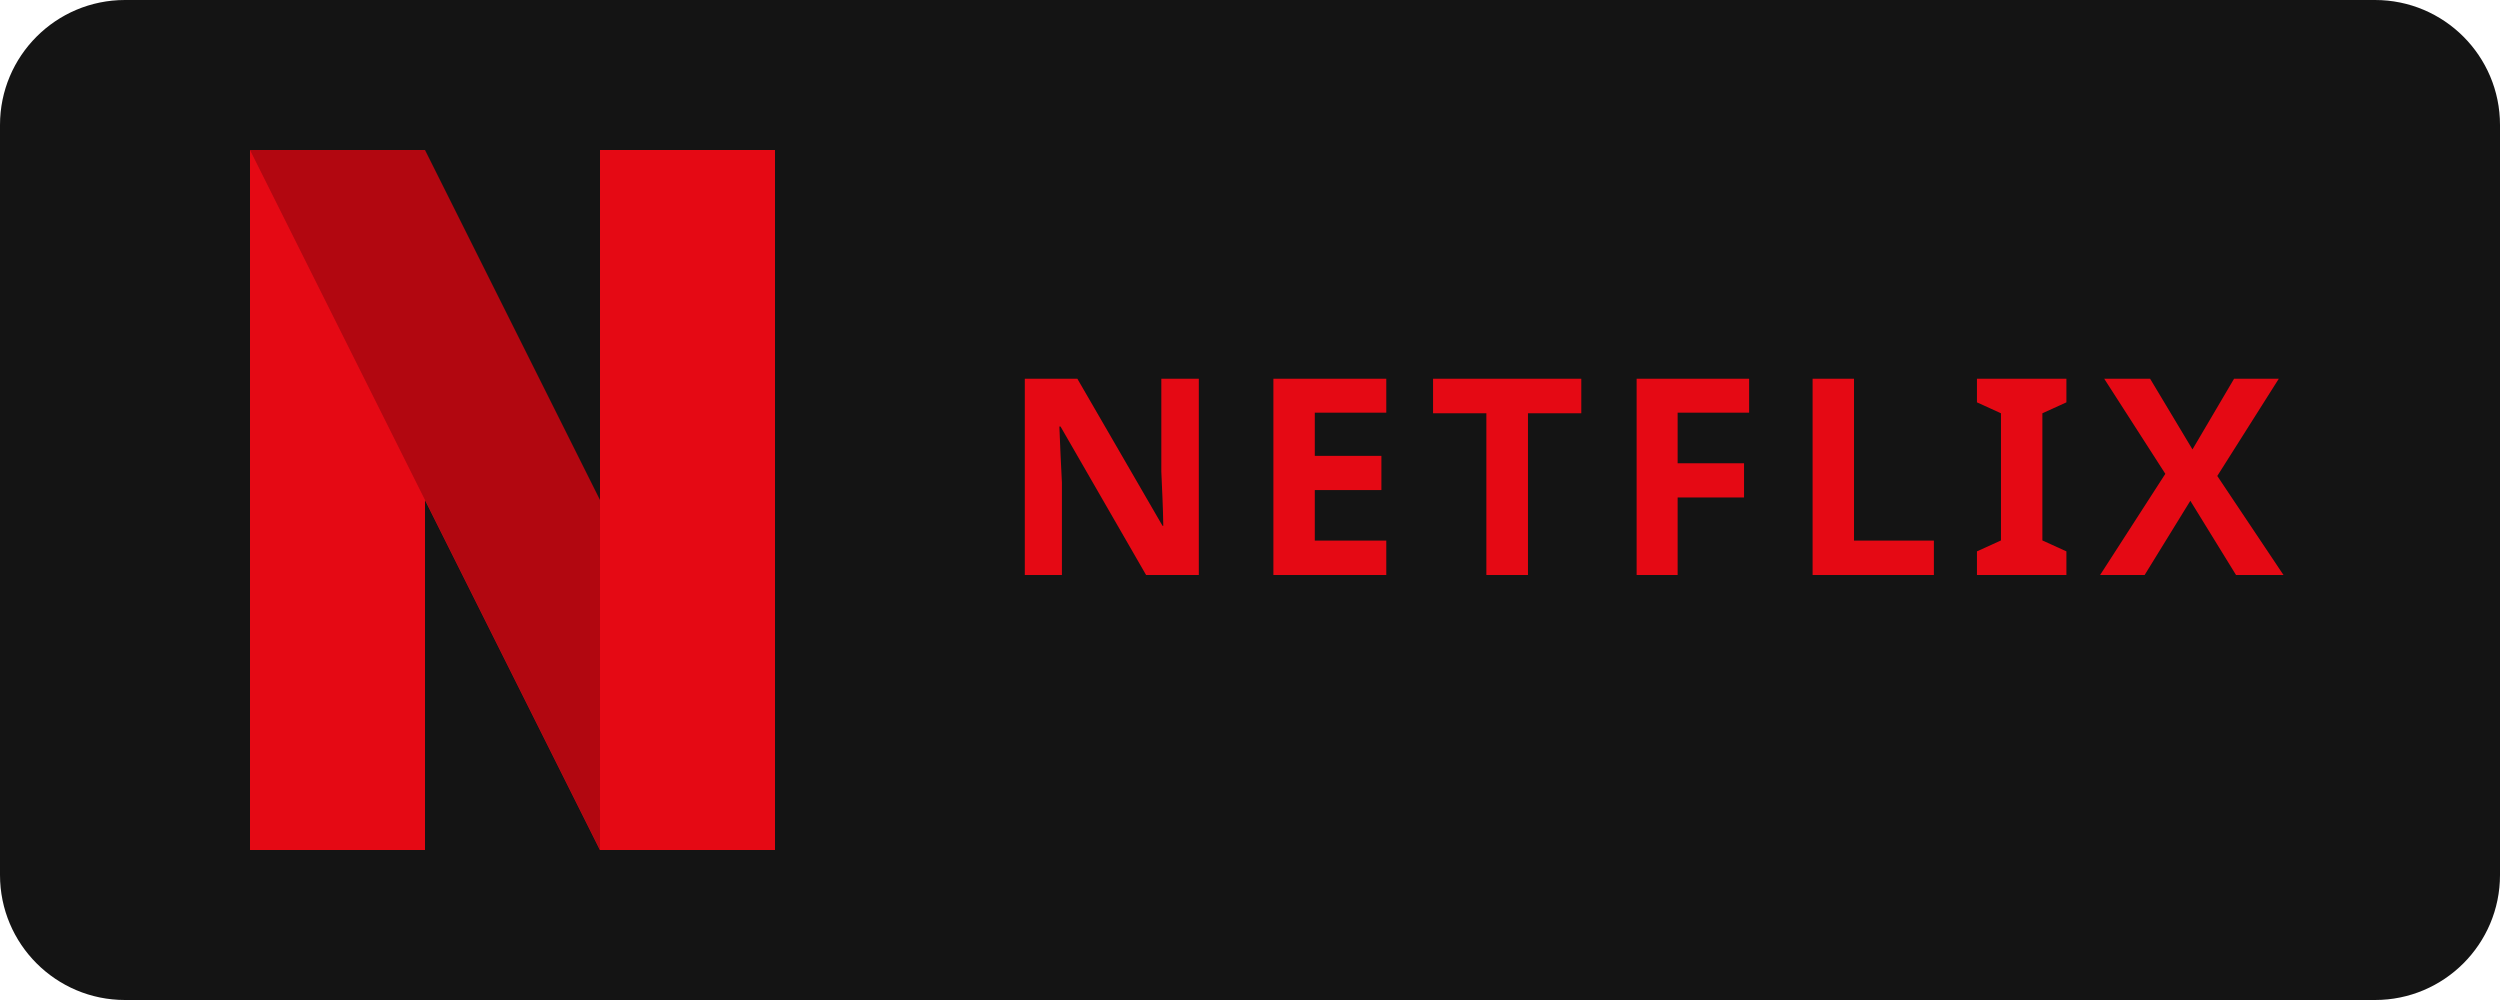
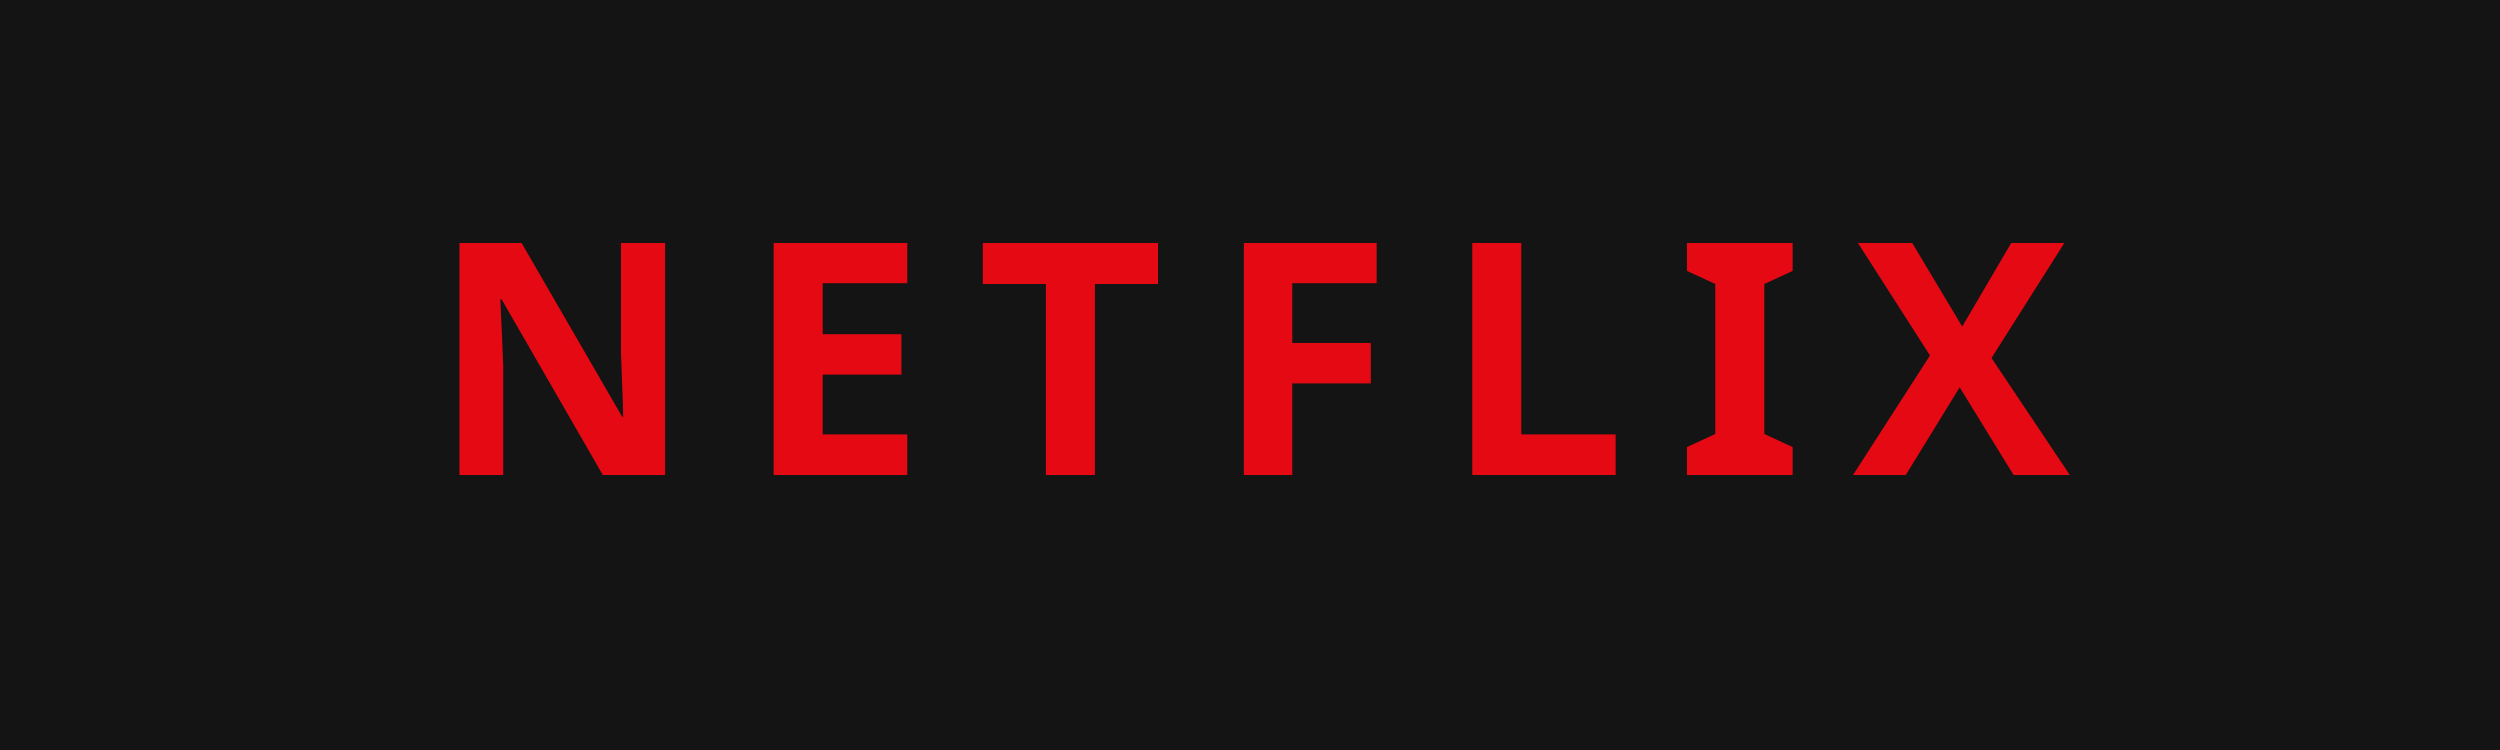
- <svg xmlns="http://www.w3.org/2000/svg" viewBox="0 0 200 80">
-   <rect width="200" height="80" fill="#141414" rx="10" />
-   <g transform="translate(20, 12)">
-     <polygon points="0,0 14,0 14,56 0,56" fill="#E50914" />
-     <polygon points="0,0 42,56 42,0 28,0 28,56" fill="#E50914" />
-     <polygon points="0,0 14,0 42,56 28,56" fill="#B20710" />
-     <polygon points="28,0 42,0 42,56 28,56" fill="#E50914" />
-   </g>
-   <text x="80" y="46" font-family="Arial Black, sans-serif" font-size="22" font-weight="900" fill="#E50914" letter-spacing="2">NETFLIX</text>
+ <svg xmlns="http://www.w3.org/2000/svg" viewBox="0 0 200 60">
+   <rect width="200" height="60" fill="#141414" />
+   <text x="100" y="38" text-anchor="middle" font-family="Arial Black, sans-serif" font-size="26" font-weight="900" fill="#E50914" letter-spacing="4">NETFLIX</text>
</svg>
